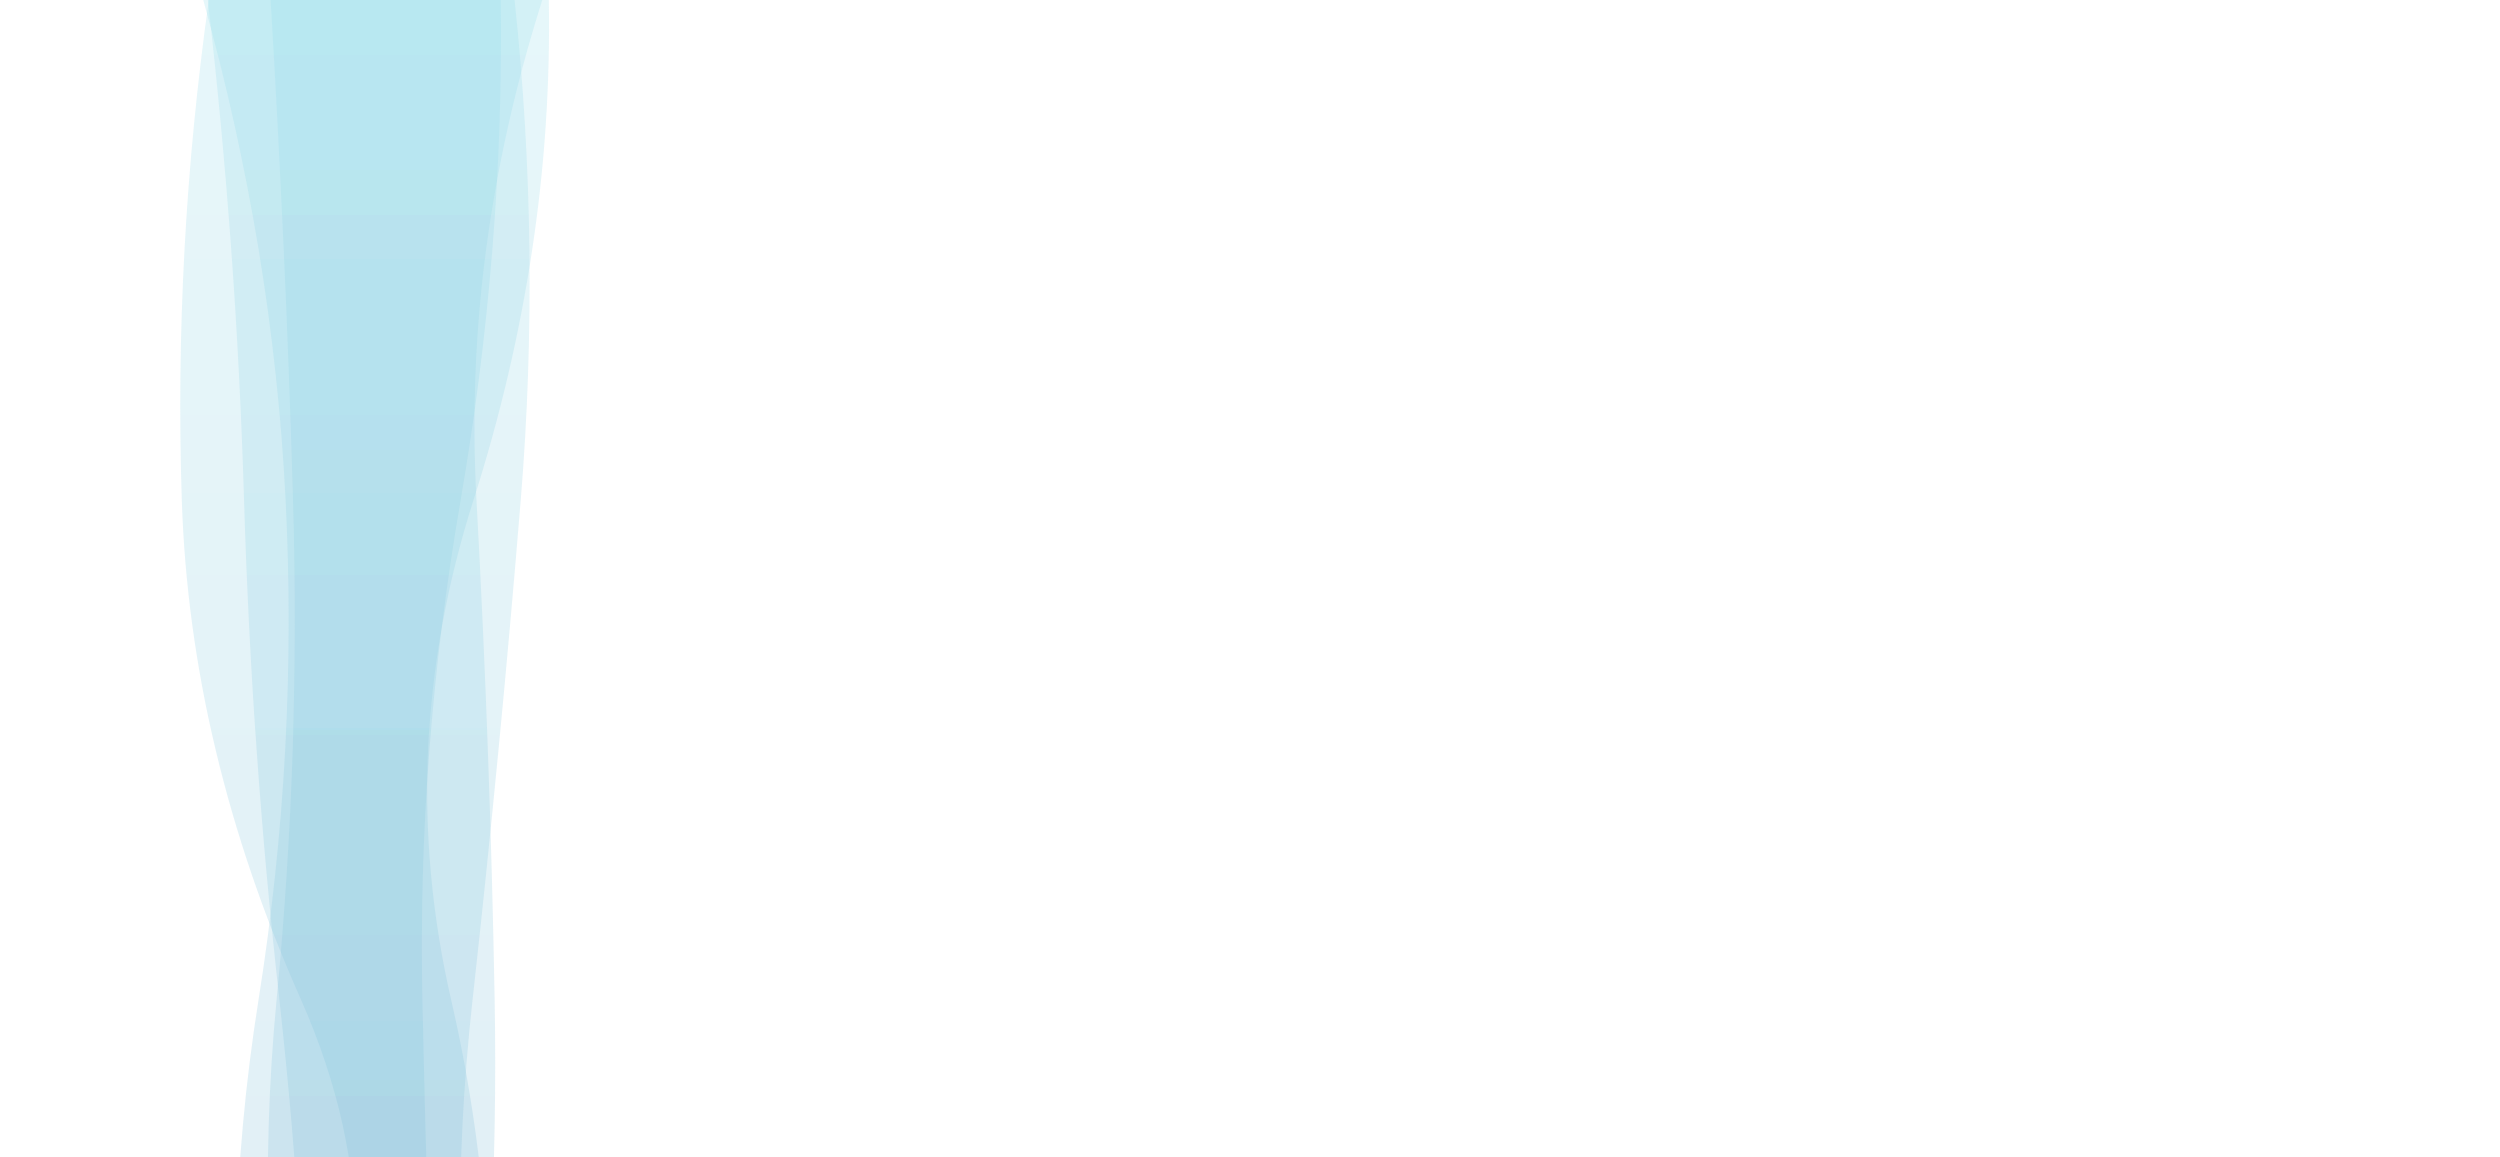
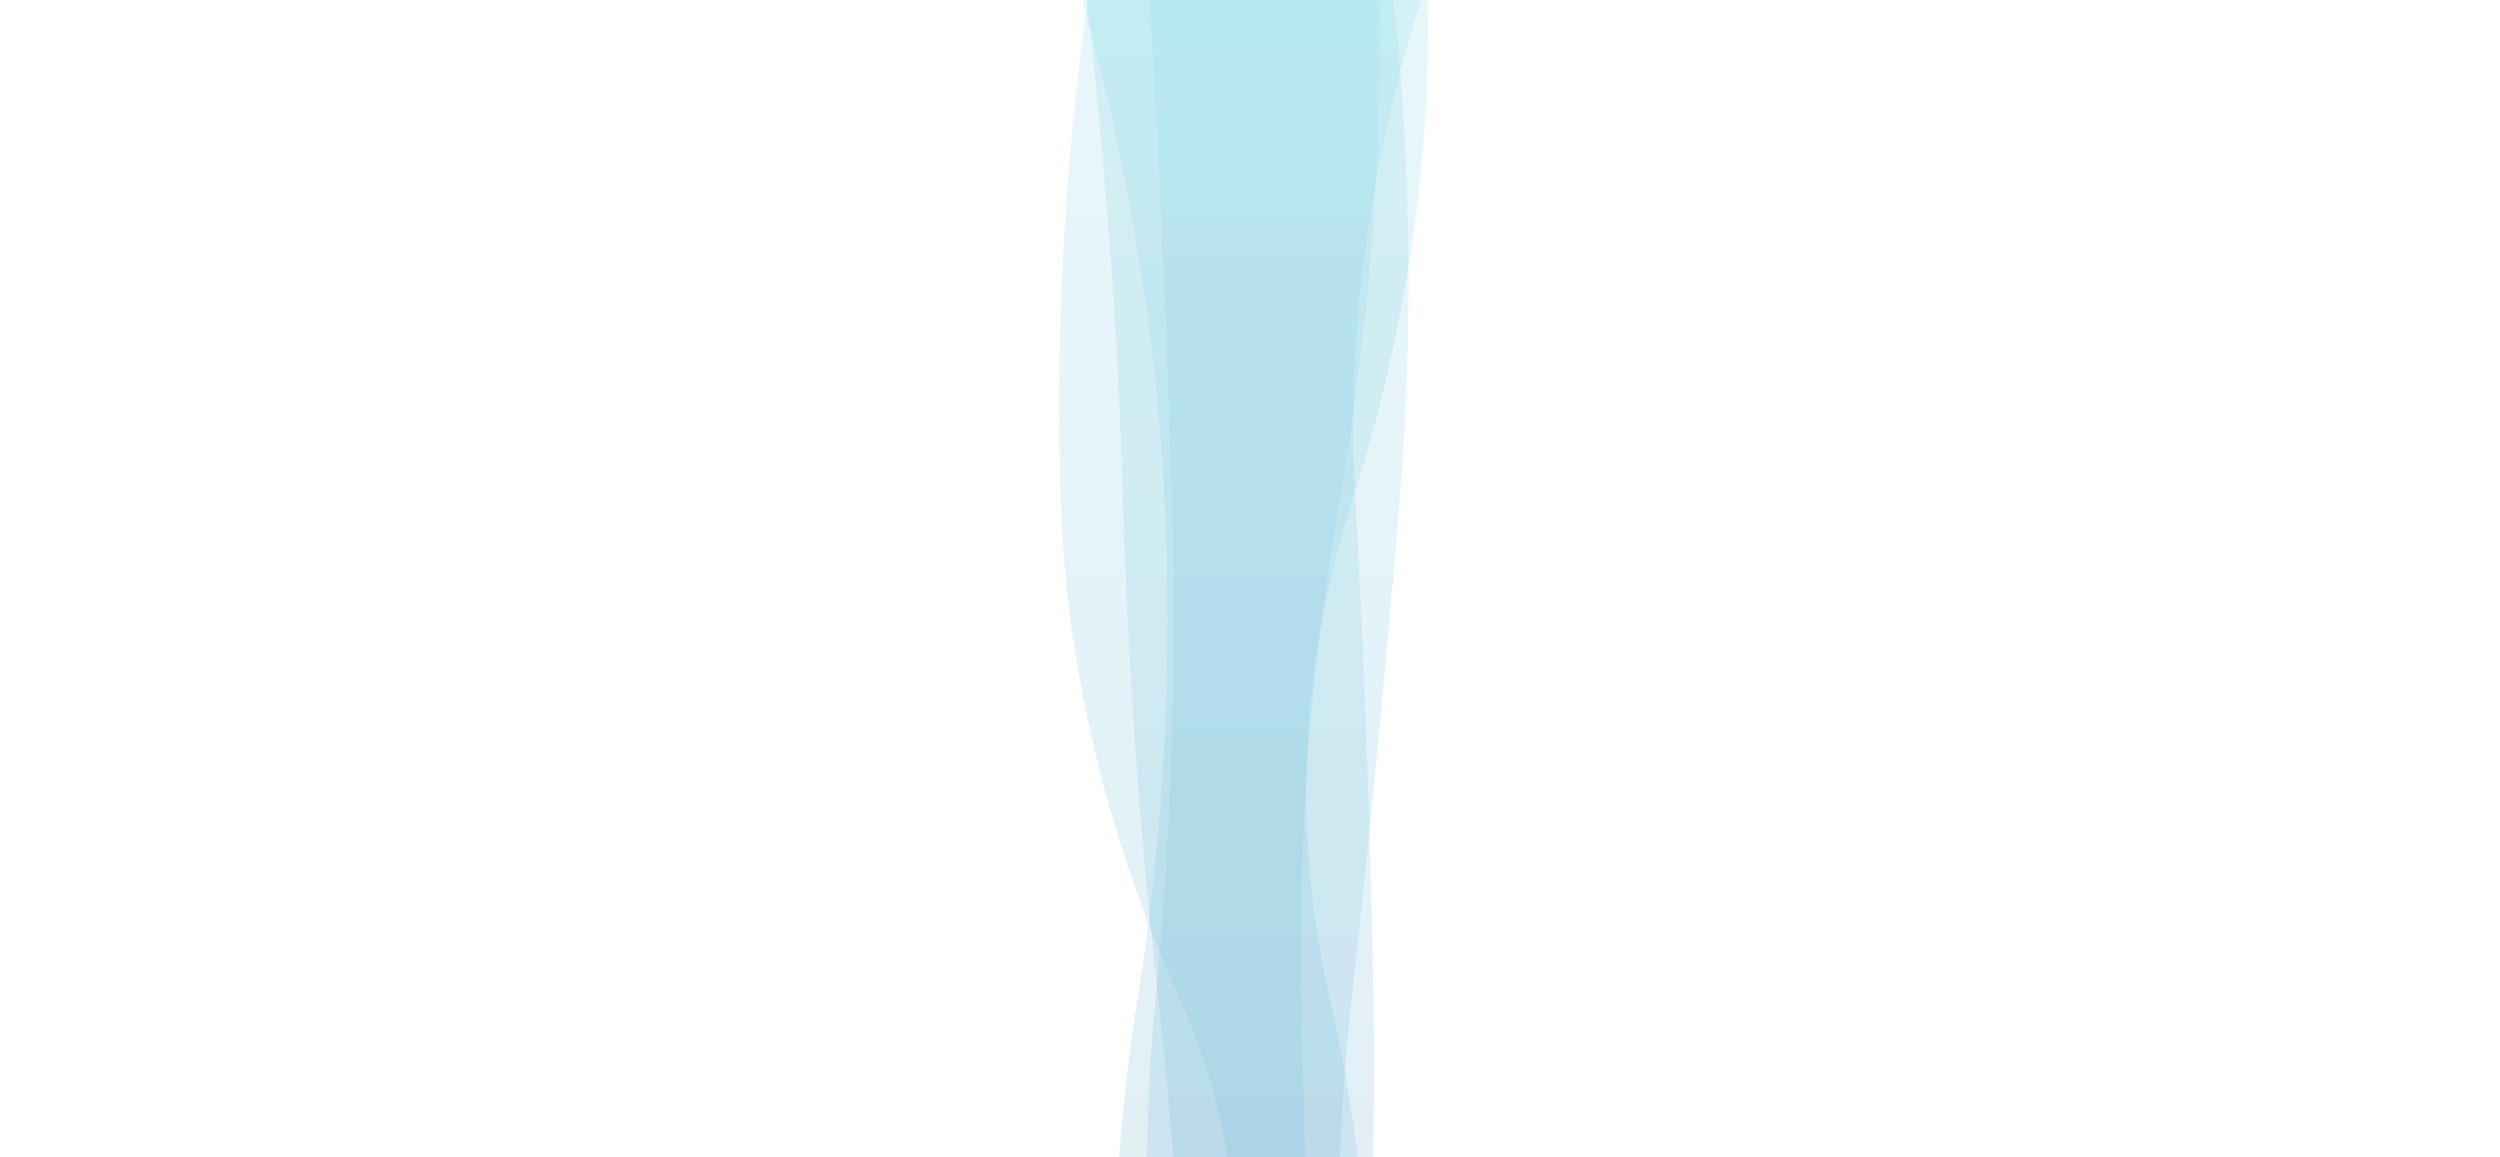
<svg xmlns="http://www.w3.org/2000/svg" width="1920" height="888" preserveAspectRatio="xMidYMid" viewBox="0 0 1920 888" style="z-index:1;margin-right:-2px;display:block;background-repeat-y:initial;background-repeat-x:initial;background-color:rgb(241, 242, 243);animation-play-state:paused">
-   <g transform="translate(550) rotate(90 90 90)" style="animation-play-state:paused">
+   <g transform="translate(1225) rotate(90 90 90)" style="animation-play-state:paused">
    <linearGradient id="lg-0.29413627155729927" x1="0" x2="1" y1="0" y2="0" style="animation-play-state:paused">
      <stop stop-color="#93dbe9" offset="0" style="animation-play-state:paused" />
      <stop stop-color="#689cc5" offset="1" style="animation-play-state:paused" />
    </linearGradient>
    <path fill="url(#lg-0.29413627155729927)" opacity="0.23" d="M 0 0 M 0 569.626 Q 192 596.615 384 590.393 T 768 498.754 T 1152 500.834 T 1536 466.383 T 1920 446.473 L 1920 362.003 Q 1728 384.13 1536 384.061 T 1152 392.827 T 768 405.58 T 384 376.221 T 0 345.379 Z" style="opacity:0.23;animation-play-state:paused" />
    <path fill="url(#lg-0.29413627155729927)" opacity="0.23" d="M 0 0 M 0 522.176 Q 192 510.657 384 504.947 T 768 517.605 T 1152 504.016 T 1536 494.597 T 1920 496.51 L 1920 394.17 Q 1728 389.896 1536 386.872 T 1152 361.633 T 768 383.478 T 384 366.345 T 0 308.506 Z" style="opacity:0.23;animation-play-state:paused" />
    <path fill="url(#lg-0.29413627155729927)" opacity="0.23" d="M 0 0 M 0 570.412 Q 192 548.289 384 542.57 T 768 515.416 T 1152 492.879 T 1536 510.462 T 1920 501.121 L 1920 400.115 Q 1728 407.274 1536 400.575 T 1152 370.28 T 768 350.11 T 384 364.066 T 0 313.508 Z" style="opacity:0.23;animation-play-state:paused" />
    <path fill="url(#lg-0.29413627155729927)" opacity="0.23" d="M 0 0 M 0 573.925 Q 192 520.362 384 510.66 T 768 531.47 T 1152 540.202 T 1536 504.856 T 1920 539.404 L 1920 343.826 Q 1728 352.237 1536 344.46 T 1152 362.556 T 768 367.083 T 384 330.062 T 0 334.781 Z" style="opacity:0.23;animation-play-state:paused" />
  </g>
</svg>
